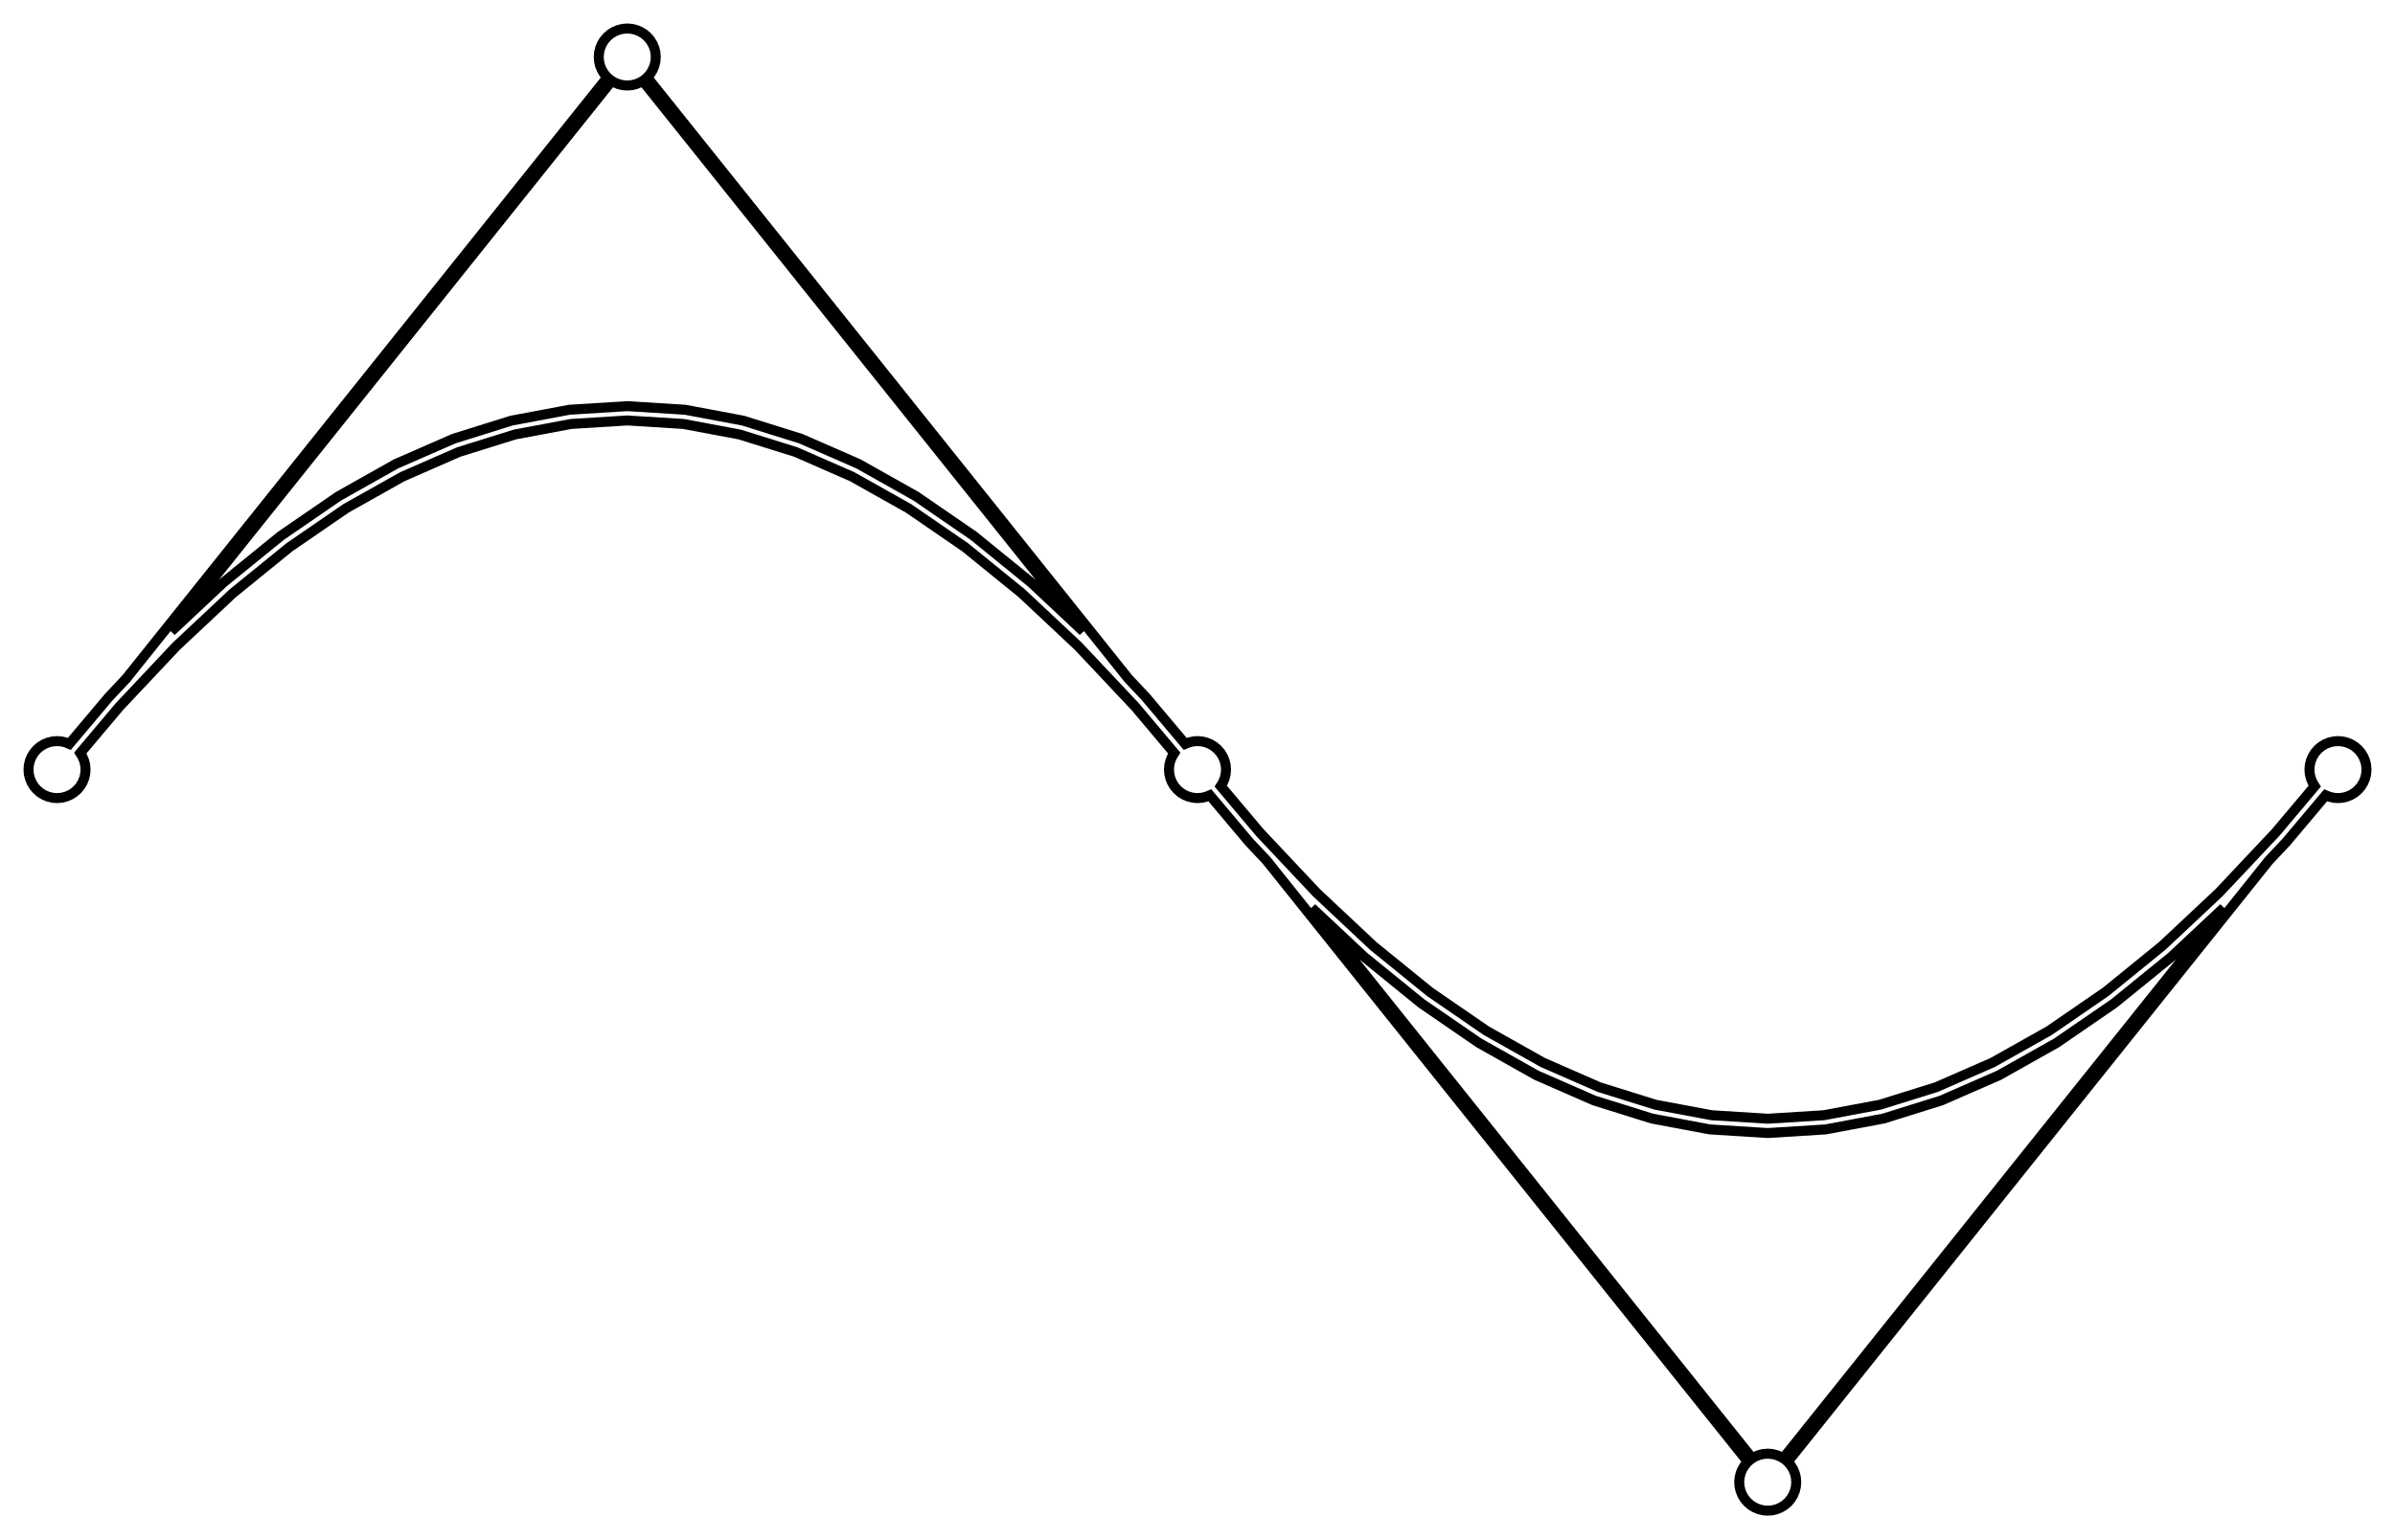
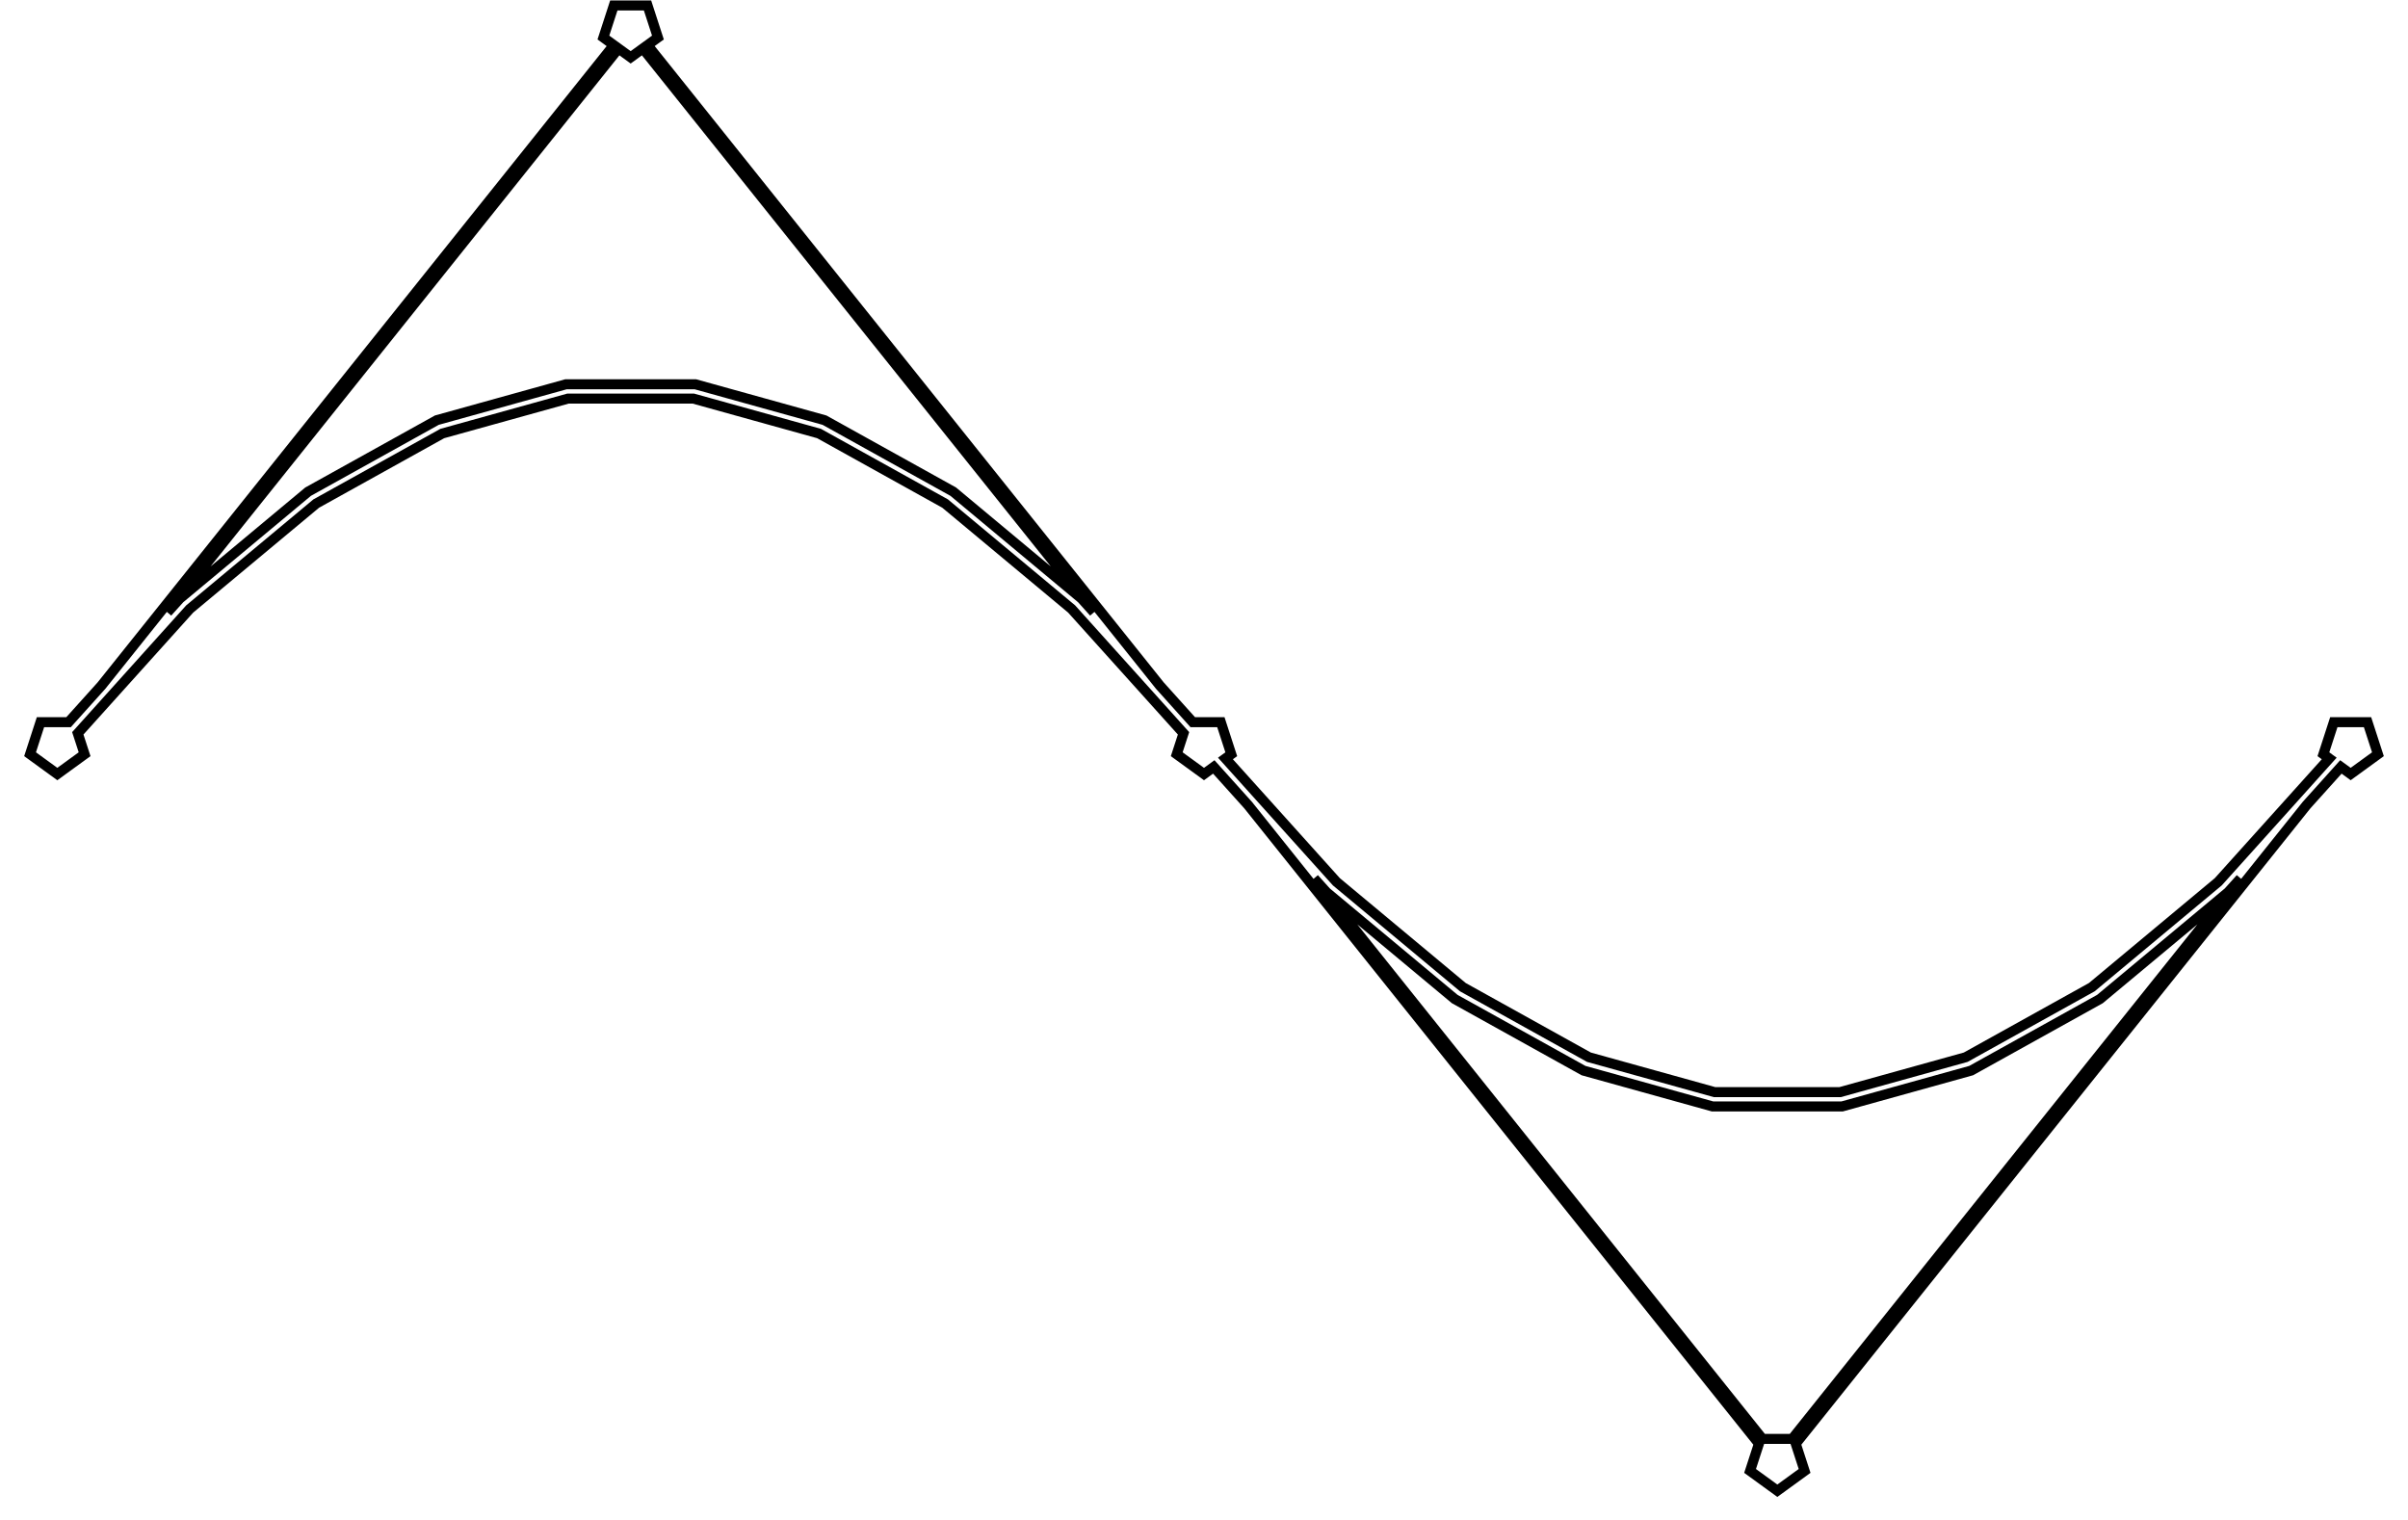
- <svg xmlns="http://www.w3.org/2000/svg" width="84mm" height="54mm" viewBox="0 -168 84 54" version="1.1">
-   <path d=" M 62.156,-115.012 L 62.309,-115.049 L 62.454,-115.109 L 62.588,-115.191 L 62.707,-115.293 L 62.809,-115.412  L 62.891,-115.546 L 62.951,-115.691 L 62.988,-115.844 L 63,-116 L 62.988,-116.156 L 62.951,-116.309  L 62.891,-116.454 L 62.809,-116.588 L 62.707,-116.707 L 62.699,-116.714 L 79.575,-137.809 L 80.187,-138.459  L 81.569,-140.1 L 81.691,-140.049 L 81.844,-140.012 L 82,-140 L 82.156,-140.012 L 82.309,-140.049  L 82.454,-140.109 L 82.588,-140.191 L 82.707,-140.293 L 82.809,-140.412 L 82.891,-140.546 L 82.951,-140.691  L 82.988,-140.844 L 83,-141 L 82.988,-141.156 L 82.951,-141.309 L 82.891,-141.454 L 82.809,-141.588  L 82.707,-141.707 L 82.588,-141.809 L 82.454,-141.891 L 82.309,-141.951 L 82.156,-141.988 L 82,-142  L 81.844,-141.988 L 81.691,-141.951 L 81.546,-141.891 L 81.412,-141.809 L 81.293,-141.707 L 81.191,-141.588  L 81.109,-141.454 L 81.049,-141.309 L 81.012,-141.156 L 81,-141 L 81.012,-140.844 L 81.049,-140.691  L 81.109,-140.546 L 81.186,-140.421 L 79.813,-138.791 L 77.823,-136.677 L 75.835,-134.813 L 73.85,-133.2  L 71.868,-131.837 L 69.888,-130.724 L 67.912,-129.859 L 65.939,-129.243 L 63.969,-128.874 L 62,-128.751  L 60.031,-128.874 L 58.06,-129.243 L 56.088,-129.859 L 54.112,-130.724 L 52.132,-131.837 L 50.15,-133.2  L 48.164,-134.813 L 46.177,-136.677 L 44.187,-138.791 L 42.814,-140.421 L 42.891,-140.546 L 42.951,-140.691  L 42.988,-140.844 L 43,-141 L 42.988,-141.156 L 42.951,-141.309 L 42.891,-141.454 L 42.809,-141.588  L 42.707,-141.707 L 42.588,-141.809 L 42.454,-141.891 L 42.309,-141.951 L 42.156,-141.988 L 42,-142  L 41.844,-141.988 L 41.691,-141.951 L 41.569,-141.9 L 40.187,-143.541 L 39.575,-144.191 L 22.699,-165.286  L 22.707,-165.293 L 22.809,-165.412 L 22.891,-165.546 L 22.951,-165.691 L 22.988,-165.844 L 23,-166  L 22.988,-166.156 L 22.951,-166.309 L 22.891,-166.454 L 22.809,-166.588 L 22.707,-166.707 L 22.588,-166.809  L 22.454,-166.891 L 22.309,-166.951 L 22.156,-166.988 L 22,-167 L 21.844,-166.988 L 21.691,-166.951  L 21.546,-166.891 L 21.412,-166.809 L 21.293,-166.707 L 21.191,-166.588 L 21.109,-166.454 L 21.049,-166.309  L 21.012,-166.156 L 21,-166 L 21.012,-165.844 L 21.049,-165.691 L 21.109,-165.546 L 21.191,-165.412  L 21.293,-165.293 L 21.301,-165.286 L 4.425,-144.191 L 3.813,-143.541 L 2.431,-141.9 L 2.309,-141.951  L 2.156,-141.988 L 2,-142 L 1.844,-141.988 L 1.691,-141.951 L 1.546,-141.891 L 1.412,-141.809  L 1.293,-141.707 L 1.191,-141.588 L 1.109,-141.454 L 1.049,-141.309 L 1.012,-141.156 L 1,-141  L 1.012,-140.844 L 1.049,-140.691 L 1.109,-140.546 L 1.191,-140.412 L 1.293,-140.293 L 1.412,-140.191  L 1.546,-140.109 L 1.691,-140.049 L 1.844,-140.012 L 2,-140 L 2.156,-140.012 L 2.309,-140.049  L 2.454,-140.109 L 2.588,-140.191 L 2.707,-140.293 L 2.809,-140.412 L 2.891,-140.546 L 2.951,-140.691  L 2.988,-140.844 L 3,-141 L 2.988,-141.156 L 2.951,-141.309 L 2.891,-141.454 L 2.814,-141.579  L 4.187,-143.209 L 6.177,-145.323 L 8.165,-147.187 L 10.15,-148.8 L 12.132,-150.163 L 14.112,-151.276  L 16.088,-152.141 L 18.061,-152.757 L 20.031,-153.126 L 22,-153.249 L 23.969,-153.126 L 25.939,-152.757  L 27.912,-152.141 L 29.888,-151.276 L 31.868,-150.163 L 33.85,-148.8 L 35.836,-147.187 L 37.823,-145.323  L 39.813,-143.209 L 41.186,-141.579 L 41.109,-141.454 L 41.049,-141.309 L 41.012,-141.156 L 41,-141  L 41.012,-140.844 L 41.049,-140.691 L 41.109,-140.546 L 41.191,-140.412 L 41.293,-140.293 L 41.412,-140.191  L 41.546,-140.109 L 41.691,-140.049 L 41.844,-140.012 L 42,-140 L 42.156,-140.012 L 42.309,-140.049  L 42.431,-140.1 L 43.813,-138.459 L 44.425,-137.809 L 61.301,-116.714 L 61.293,-116.707 L 61.191,-116.588  L 61.109,-116.454 L 61.049,-116.309 L 61.012,-116.156 L 61,-116 L 61.012,-115.844 L 61.049,-115.691  L 61.109,-115.546 L 61.191,-115.412 L 61.293,-115.293 L 61.412,-115.191 L 61.546,-115.109 L 61.691,-115.049  L 61.844,-115.012 L 62,-115 z M 36.164,-147.563 L 34.15,-149.2 L 32.132,-150.587 L 30.112,-151.724 L 28.088,-152.609 L 26.061,-153.243  L 24.031,-153.624 L 22,-153.751 L 19.969,-153.624 L 17.939,-153.243 L 15.912,-152.609 L 13.888,-151.724  L 11.868,-150.587 L 9.85,-149.2 L 7.835,-147.563 L 6.009,-145.851 L 21.458,-165.163 L 21.546,-165.109  L 21.691,-165.049 L 21.844,-165.012 L 22,-165 L 22.156,-165.012 L 22.309,-165.049 L 22.454,-165.109  L 22.542,-165.163 L 37.991,-145.851 z M 62.454,-116.891 L 62.309,-116.951 L 62.156,-116.988 L 62,-117 L 61.844,-116.988 L 61.691,-116.951  L 61.546,-116.891 L 61.458,-116.837 L 46.009,-136.149 L 47.836,-134.437 L 49.85,-132.8 L 51.868,-131.413  L 53.888,-130.276 L 55.912,-129.391 L 57.94,-128.757 L 59.969,-128.376 L 62,-128.249 L 64.031,-128.376  L 66.061,-128.757 L 68.088,-129.391 L 70.112,-130.276 L 72.132,-131.413 L 74.15,-132.8 L 76.165,-134.437  L 77.991,-136.149 L 62.542,-116.837 z " stroke="black" fill="none" stroke-width="0.35" />
+ <svg xmlns="http://www.w3.org/2000/svg" width="84mm" height="53mm" viewBox="0 -165 84 53" version="1.1">
+   <path d=" M 62.951,-113.691 L 62.642,-114.642 L 80.462,-136.917 L 81.659,-138.248 L 82,-138 L 82.951,-138.691  L 82.588,-139.809 L 81.412,-139.809 L 81.049,-138.691 L 81.252,-138.543 L 77.382,-134.242 L 72.969,-130.565  L 68.571,-128.122 L 64.188,-126.904 L 59.812,-126.904 L 55.429,-128.122 L 51.031,-130.565 L 46.618,-134.242  L 42.748,-138.543 L 42.951,-138.691 L 42.588,-139.809 L 41.608,-139.809 L 40.462,-141.083 L 22.587,-163.426  L 22.951,-163.691 L 22.588,-164.809 L 21.412,-164.809 L 21.049,-163.691 L 21.413,-163.426 L 3.538,-141.083  L 2.392,-139.809 L 1.412,-139.809 L 1.049,-138.691 L 2,-138 L 2.951,-138.691 L 2.714,-139.42  L 6.618,-143.758 L 11.031,-147.435 L 15.429,-149.878 L 19.812,-151.096 L 24.188,-151.096 L 28.571,-149.878  L 32.969,-147.435 L 37.382,-143.758 L 41.286,-139.42 L 41.049,-138.691 L 42,-138 L 42.341,-138.248  L 43.538,-136.917 L 61.358,-114.642 L 61.049,-113.691 L 62,-113 z M 37.729,-144.119 L 33.253,-147.849 L 28.762,-150.344 L 24.256,-151.596 L 19.744,-151.596 L 15.238,-150.344  L 10.747,-147.849 L 6.271,-144.119 L 5.843,-143.644 L 21.575,-163.309 L 22,-163 L 22.425,-163.309  L 38.157,-143.644 z M 45.843,-134.356 L 46.271,-133.881 L 50.747,-130.151 L 55.238,-127.656 L 59.744,-126.404 L 64.256,-126.404  L 68.762,-127.656 L 73.253,-130.151 L 77.729,-133.881 L 78.157,-134.356 L 62.519,-114.809 L 61.481,-114.809  z " stroke="black" fill="none" stroke-width="0.35" />
</svg>
